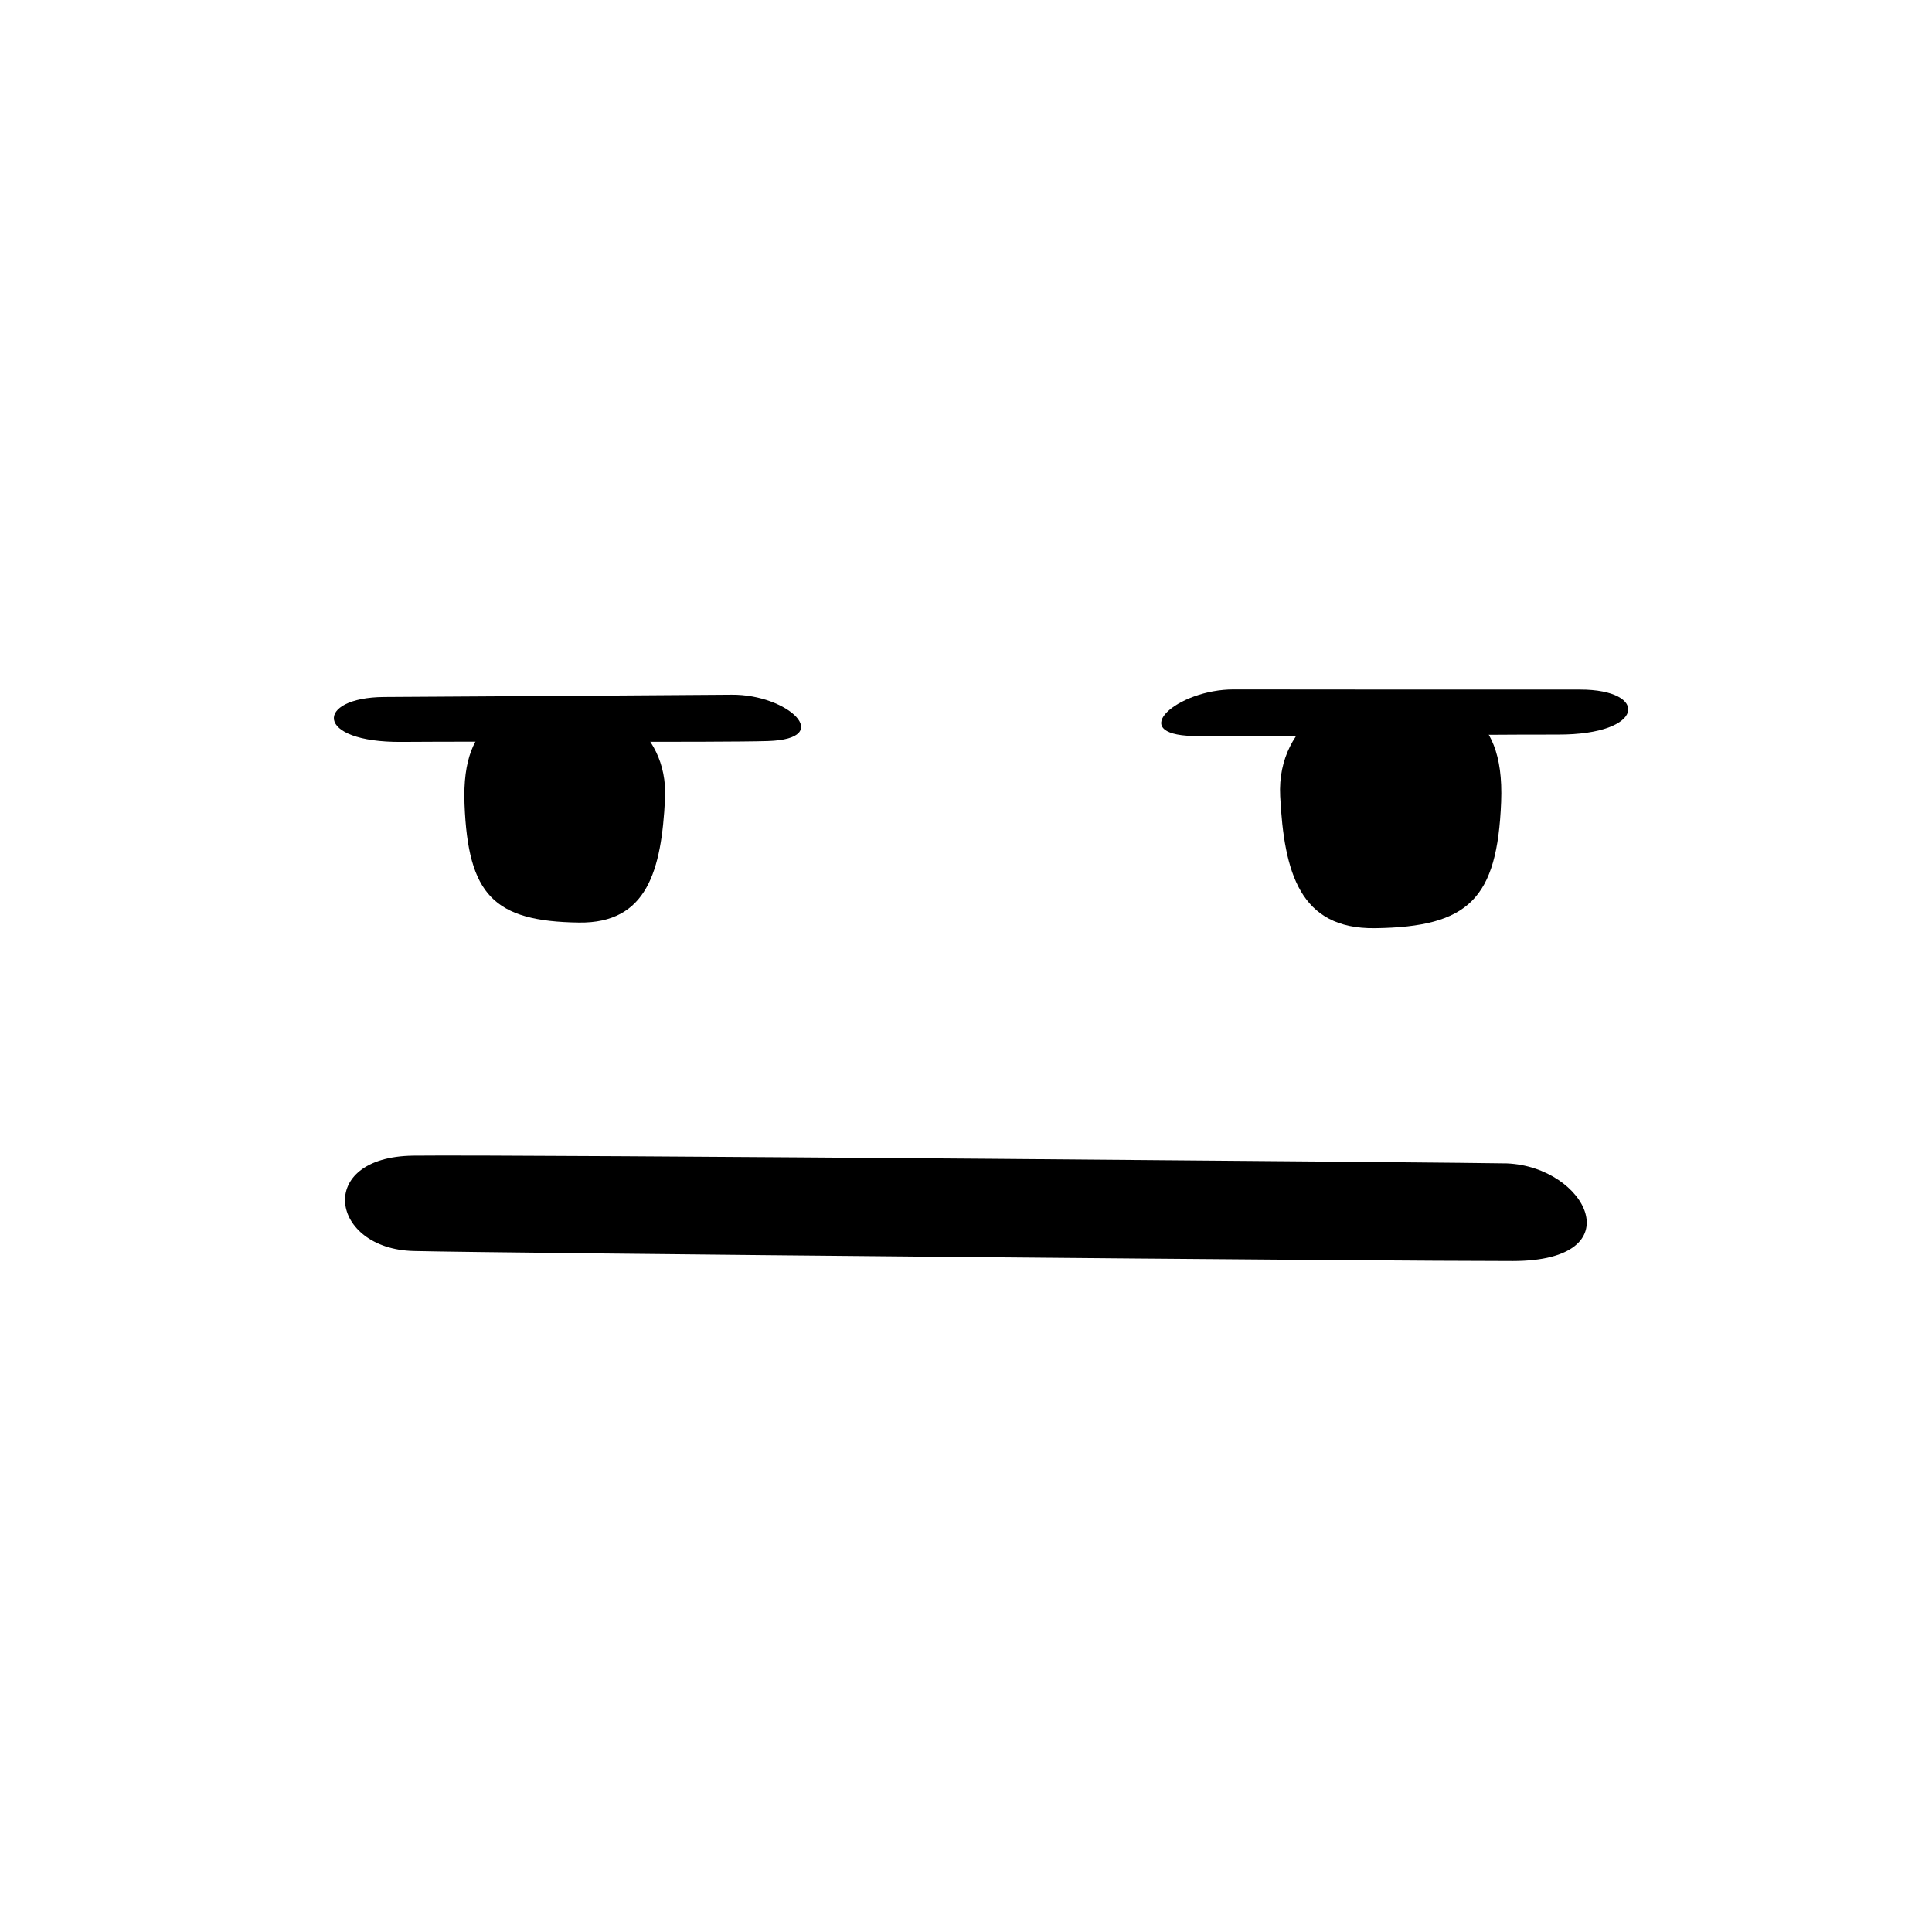
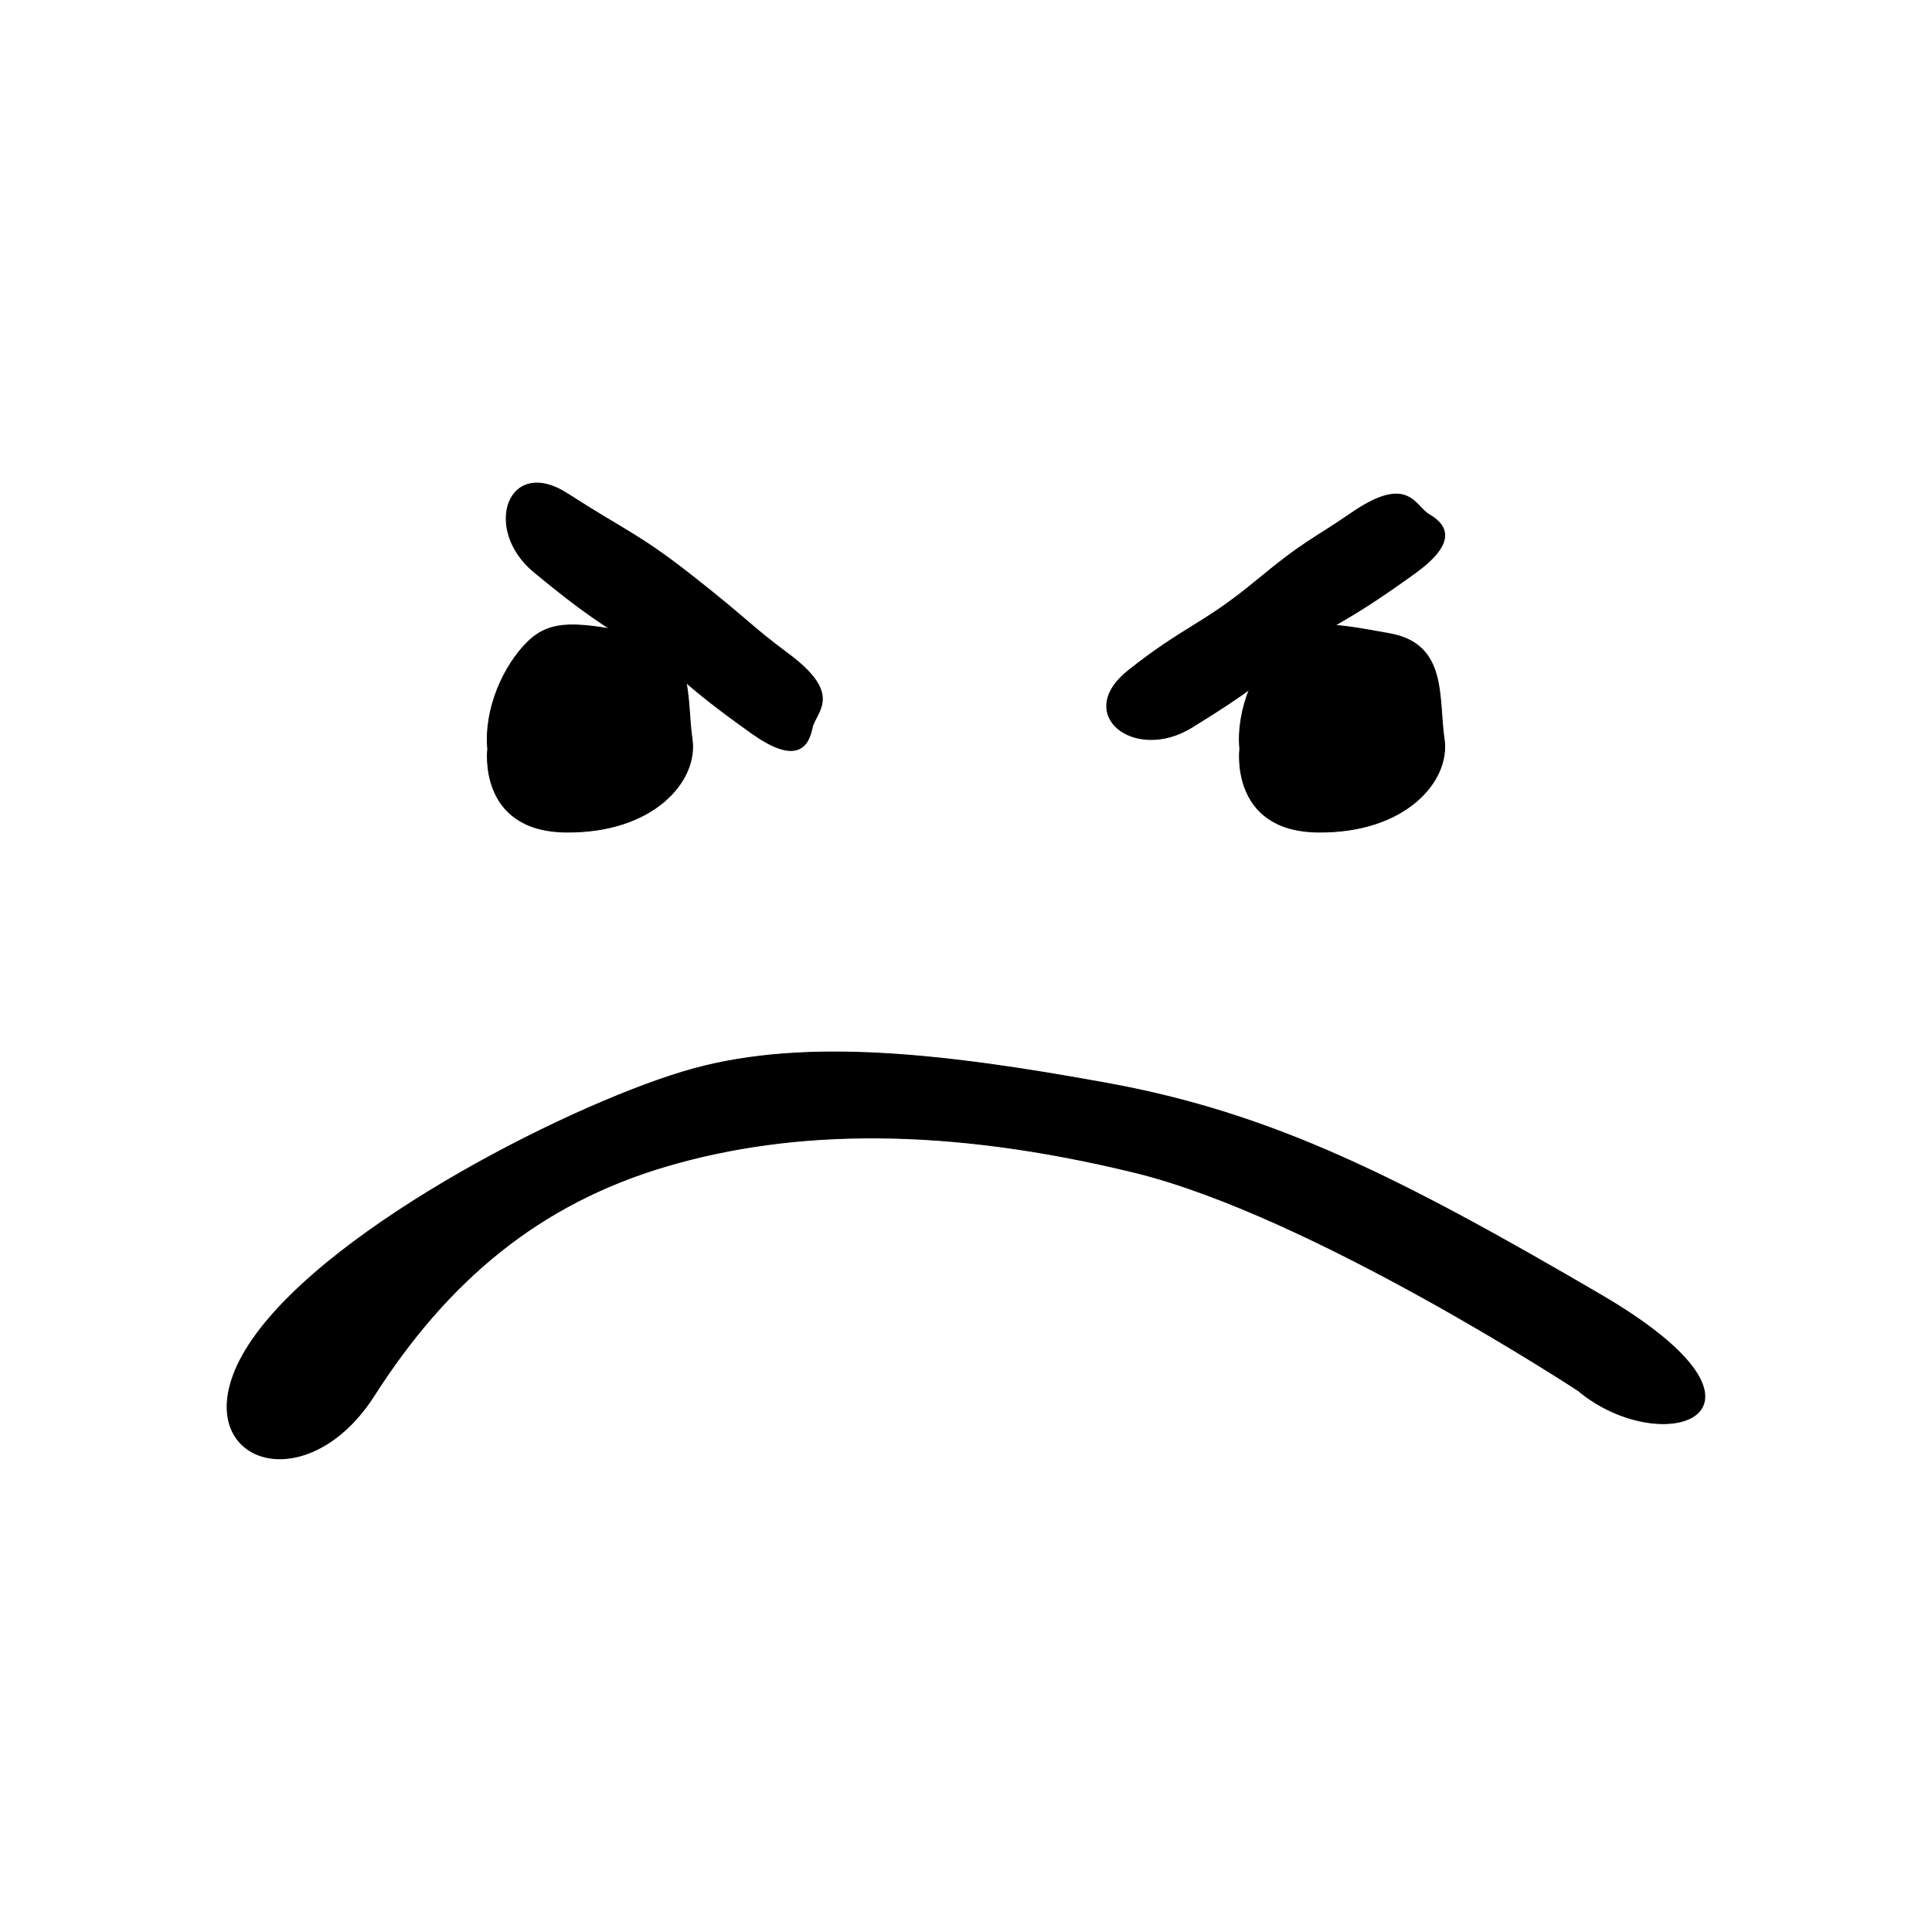
- <svg xmlns="http://www.w3.org/2000/svg" width="100%" height="100%" viewBox="0 0 2100 2100" version="1.1" xml:space="preserve" style="fill-rule:evenodd;clip-rule:evenodd;stroke-linejoin:round;stroke-miterlimit:2;">
-   <g transform="matrix(-0.907499,0,0,0.938528,1164.14,224.546)">
-     <path d="M589.336,829.216C691.349,827.891 722.169,797.336 726.42,692.132C730.67,586.928 669.036,581.615 614.84,572.051C560.644,562.487 482.006,602.868 486.257,685.756C490.508,768.644 507.51,830.279 589.336,829.216Z" />
+ <svg xmlns="http://www.w3.org/2000/svg" width="100%" height="100%" viewBox="0 0 2100 2100" version="1.1" xml:space="preserve" style="fill-rule:evenodd;clip-rule:evenodd;stroke-linecap:round;stroke-linejoin:round;stroke-miterlimit:1.5;">
+   <g transform="matrix(0.964188,-0.265218,0.265218,0.964188,-61.2795,279.852)">
+     <path d="M428.582,671.9C428.582,671.9 394.271,754.908 486.134,781.47C577.996,808.033 639.975,765.976 645.509,720.598C651.043,675.22 676.499,622.095 618.947,594.425C561.395,566.756 533.725,553.475 501.629,571.183C469.532,588.892 436.329,628.735 428.582,671.9Z" style="stroke:black;stroke-width:1px;" />
  </g>
-   <g transform="matrix(1,0,0,1,905.238,179.692)">
-     <path d="M589.336,829.216C691.349,827.891 722.169,797.336 726.42,692.132C730.67,586.928 669.036,581.615 614.84,572.051C560.644,562.487 482.006,602.868 486.257,685.756C490.508,768.644 507.51,830.279 589.336,829.216Z" />
+   <g transform="matrix(0.964188,-0.265218,0.265218,0.964188,756.205,279.852)">
+     <path d="M428.582,671.9C428.582,671.9 394.271,754.908 486.134,781.47C577.996,808.033 639.975,765.976 645.509,720.598C651.043,675.22 676.499,622.095 618.947,594.425C561.395,566.756 533.725,553.475 501.629,571.183C469.532,588.892 436.329,628.735 428.582,671.9Z" style="stroke:black;stroke-width:1px;" />
  </g>
-   <g transform="matrix(0.843989,0.594363,-1.21196,0.860486,985.836,-541.878)">
-     <path d="M1309.11,655.199C1342.43,633.739 1486.96,530.331 1543.88,491.244C1600.8,452.156 1561.71,421.983 1517.14,452.842C1472.56,483.7 1329.69,582.308 1293.12,607.408C1256.55,632.508 1264.29,684.061 1309.11,655.199Z" />
+   <g transform="matrix(-1,-0.00064687,0.00064687,-1,2079.13,2720.27)">
+     <path d="M364.671,1208.67C364.671,1208.67 654.26,1398.55 846.933,1445.43C1051.42,1495.18 1217.23,1492.8 1355.7,1451.89C1494.18,1410.97 1593.48,1327.19 1673.21,1202.36C1752.93,1077.52 1892.46,1137.32 1805.39,1263.2C1718.32,1389.09 1448.72,1524.11 1326.16,1557.68C1203.61,1591.25 1053.6,1574.46 875.257,1541.94C696.92,1509.42 559.122,1440.49 339.872,1312.51C120.622,1184.52 271.693,1131.25 364.671,1208.67Z" style="stroke:black;stroke-width:1px;" />
  </g>
-   <g transform="matrix(-0.907936,0.599833,1.12739,0.85324,1284.61,-538.8)">
-     <path d="M1309.11,655.199C1342.43,633.739 1486.96,530.331 1543.88,491.244C1600.8,452.156 1561.71,421.983 1517.14,452.842C1472.56,483.7 1329.69,582.308 1293.12,607.408C1256.55,632.508 1264.29,684.061 1309.11,655.199Z" />
+   <g transform="matrix(0.971137,0.238522,-0.238522,0.971137,246.974,-237.245)">
+     <path d="M1364.2,630.122C1324.17,681.697 1314.38,696.314 1263.2,748.177C1212.03,800.039 1134.67,765.288 1181.76,704.555C1228.84,643.822 1248.63,636.811 1292.31,578.125C1335.98,519.439 1341.22,520.069 1376.17,480.74C1426.33,424.302 1441.15,456.851 1458.74,462.024C1482.29,468.947 1494.29,485.783 1458.74,527.573C1396.63,600.589 1389.77,597.176 1364.2,630.122Z" style="stroke:black;stroke-width:1px;" />
  </g>
-   <g transform="matrix(0.999719,0.0167533,-0.0335067,0.999719,88.9578,-4.51772)">
-     <path d="M1590.82,1242.78C1677.66,1244.75 1733.46,1346.37 1601.18,1348.76C1468.91,1351.15 497.017,1358.69 406.177,1357.89C315.338,1357.1 295.417,1257.49 402.193,1254.3C508.969,1251.12 1572.17,1242.36 1590.82,1242.78Z" />
+   <g transform="matrix(0.0876488,0.996151,-0.996151,0.0876488,1215.06,-702.257)">
+     <path d="M1364.2,630.122C1324.17,681.697 1314.38,696.314 1263.2,748.177C1212.03,800.039 1134.67,765.288 1181.76,704.555C1228.84,643.822 1231.75,631.711 1281.74,578.302C1335.3,521.075 1341.22,520.069 1376.17,480.74C1426.33,424.302 1441.15,456.851 1458.74,462.024C1482.29,468.947 1494.29,485.783 1458.74,527.573C1396.63,600.589 1389.77,597.176 1364.2,630.122Z" style="stroke:black;stroke-width:1px;" />
  </g>
</svg>
